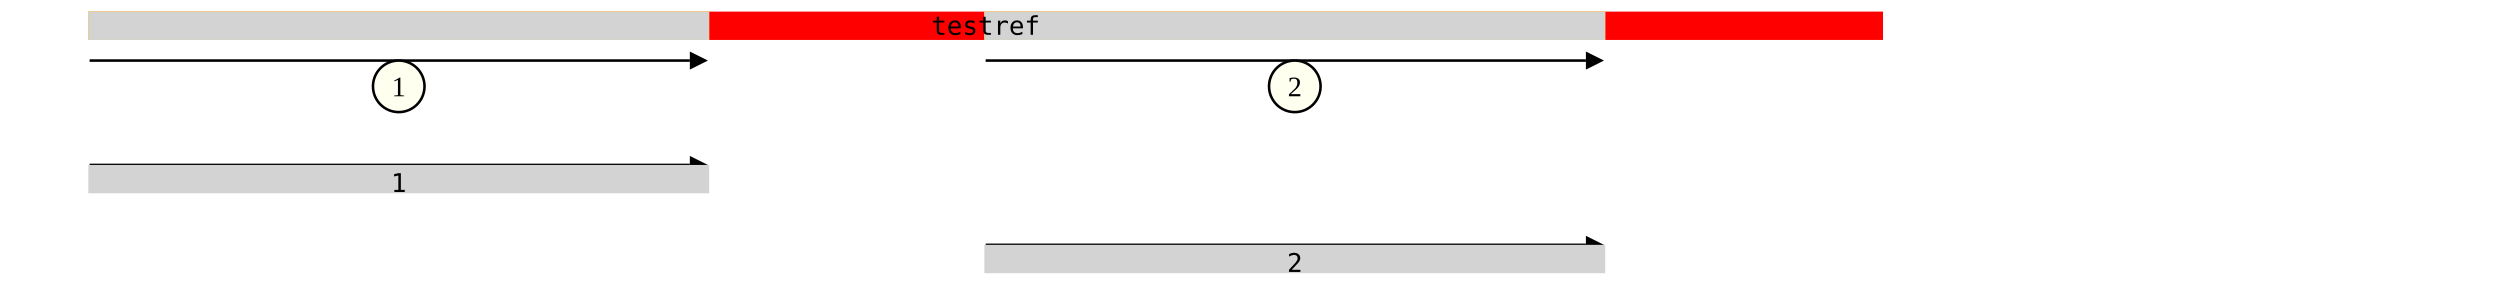
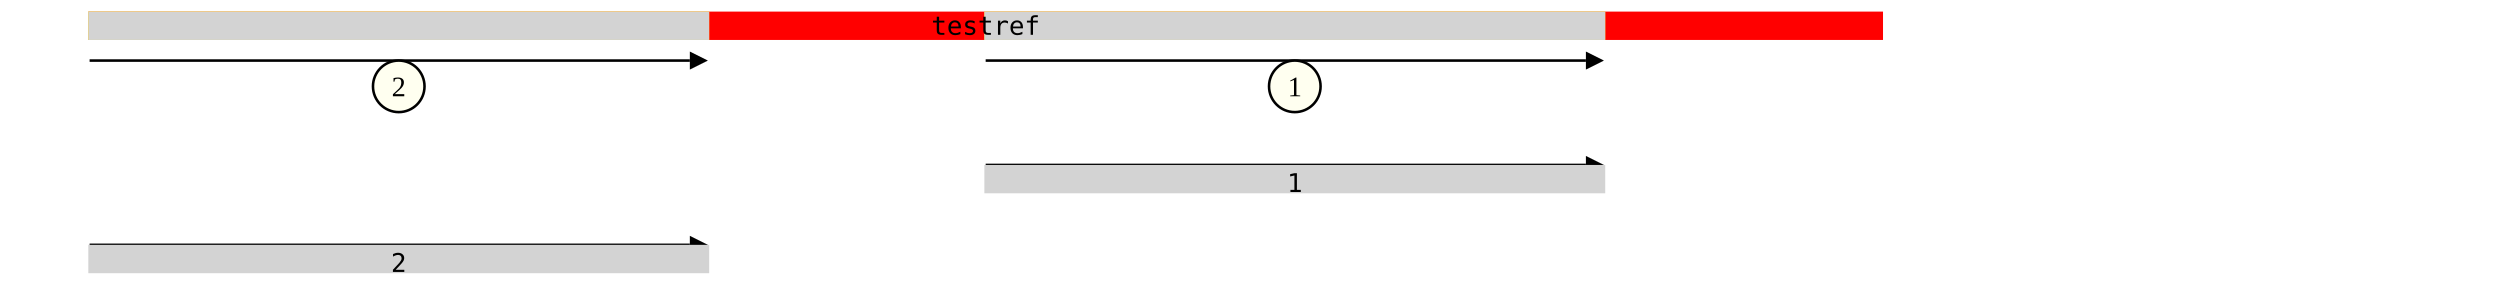
<svg xmlns="http://www.w3.org/2000/svg" width="970.0" height="115.5" viewBox="0.0 -115.5 970.0 115.5">
  <defs>
</defs>
  <g transform="translate(0 -100.5)">
    <g transform="translate(0.0 0)">
      <rect x="34.767" y="-10" width="695.341" height="10" fill="red" stroke="red" />
    </g>
    <g transform="translate(0.0 0)">
      <rect x="382.437" y="-10" width="239.892" height="10" fill="yellow" stroke="yellow" />
    </g>
    <g transform="translate(0.0 0)">
      <rect x="34.767" y="-10" width="239.892" height="10" fill="yellow" stroke="yellow" />
    </g>
    <g transform="translate(0.0 0)">
      <rect x="382.437" y="-10" width="239.892" height="10" fill="lightgray" stroke="lightgray" />
    </g>
    <g transform="translate(0.0 0)">
      <rect x="34.767" y="-10" width="239.892" height="10" fill="lightgray" stroke="lightgray" />
    </g>
  </g>
  <g transform="translate(0.0 -102.0)">
    <rect x="382.437" y="11.5" width="0.0" height="-11.5" fill="transparent" stroke="transparent" />
    <g transform="translate(382.4373 0)">
      <text x="0" y="0" font-size="10" font-family="monospace" text-anchor="middle">testref</text>
    </g>
  </g>
  <g transform="translate(0 -72.0)">
    <g transform="translate(0.0 0)">
      <path d="M34.767,-20.0 L267.659,-20.0" stroke="black" />
      <circle cx="154.713" cy="-10.0" r="10.0" fill="ivory" stroke="black" />
      <path d="M274.659,-20.0 L267.659,-23.5 L267.659,-16.5 L274.659,-20.0" fill="black" />
-       <text x="154.713" y="-10.0" font-size="11.0" text-anchor="middle" dy="0.35em">1</text>
+       <text x="154.713" y="-10.0" font-size="11.0" text-anchor="middle" dy="0.35em">2</text>
    </g>
    <g transform="translate(0.0 0)">
      <path d="M382.437,-20.0 L615.33,-20.0" stroke="black" />
      <circle cx="502.384" cy="-10.0" r="10.0" fill="ivory" stroke="black" />
      <path d="M622.33,-20.0 L615.33,-23.5 L615.33,-16.5 L622.33,-20.0" fill="black" />
-       <text x="502.384" y="-10.0" font-size="11.0" text-anchor="middle" dy="0.35em">2</text>
+       <text x="502.384" y="-10.0" font-size="11.0" text-anchor="middle" dy="0.35em">1</text>
    </g>
  </g>
  <g transform="translate(0 -61.0)">
    <g transform="translate(0.0 0)">
-       <path d="M34.767,9.5 L267.659,9.5" stroke="black" />
-       <path d="M274.659,9.5 L267.659,6.0 L267.659,13.0 L274.659,9.5" fill="black" />
+       <path d="M382.437,9.5 L615.33,9.5" stroke="black" />
+       <path d="M622.33,9.5 L615.33,6.0 L615.33,13.0 L622.33,9.5" fill="black" />
    </g>
  </g>
  <g transform="translate(0 -41.0)">
    <g transform="translate(0.0 0)">
-       <rect x="34.767" y="-10" width="239.892" height="10" fill="lightgrey" stroke="lightgrey" />
-       <g transform="translate(154.7133 0)">
+       <rect x="382.437" y="-10" width="239.892" height="10" fill="lightgrey" stroke="lightgrey" />
+       <g transform="translate(502.3835 0)">
        <text x="0" y="0" font-size="10" font-family="monospace" text-anchor="middle">1</text>
      </g>
    </g>
  </g>
  <g transform="translate(0 -30.0)">
    <g transform="translate(0.0 0)">
-       <path d="M382.437,9.5 L615.33,9.5" stroke="black" />
-       <path d="M622.33,9.5 L615.33,6.0 L615.33,13.0 L622.33,9.5" fill="black" />
+       <path d="M34.767,9.5 L267.659,9.5" stroke="black" />
+       <path d="M274.659,9.5 L267.659,6.0 L267.659,13.0 L274.659,9.5" fill="black" />
    </g>
  </g>
  <g transform="translate(0 -10.0)">
    <g transform="translate(0.0 0)">
-       <rect x="382.437" y="-10" width="239.892" height="10" fill="lightgrey" stroke="lightgrey" />
-       <g transform="translate(502.3835 0)">
+       <rect x="34.767" y="-10" width="239.892" height="10" fill="lightgrey" stroke="lightgrey" />
+       <g transform="translate(154.7133 0)">
        <text x="0" y="0" font-size="10" font-family="monospace" text-anchor="middle">2</text>
      </g>
    </g>
  </g>
</svg>
